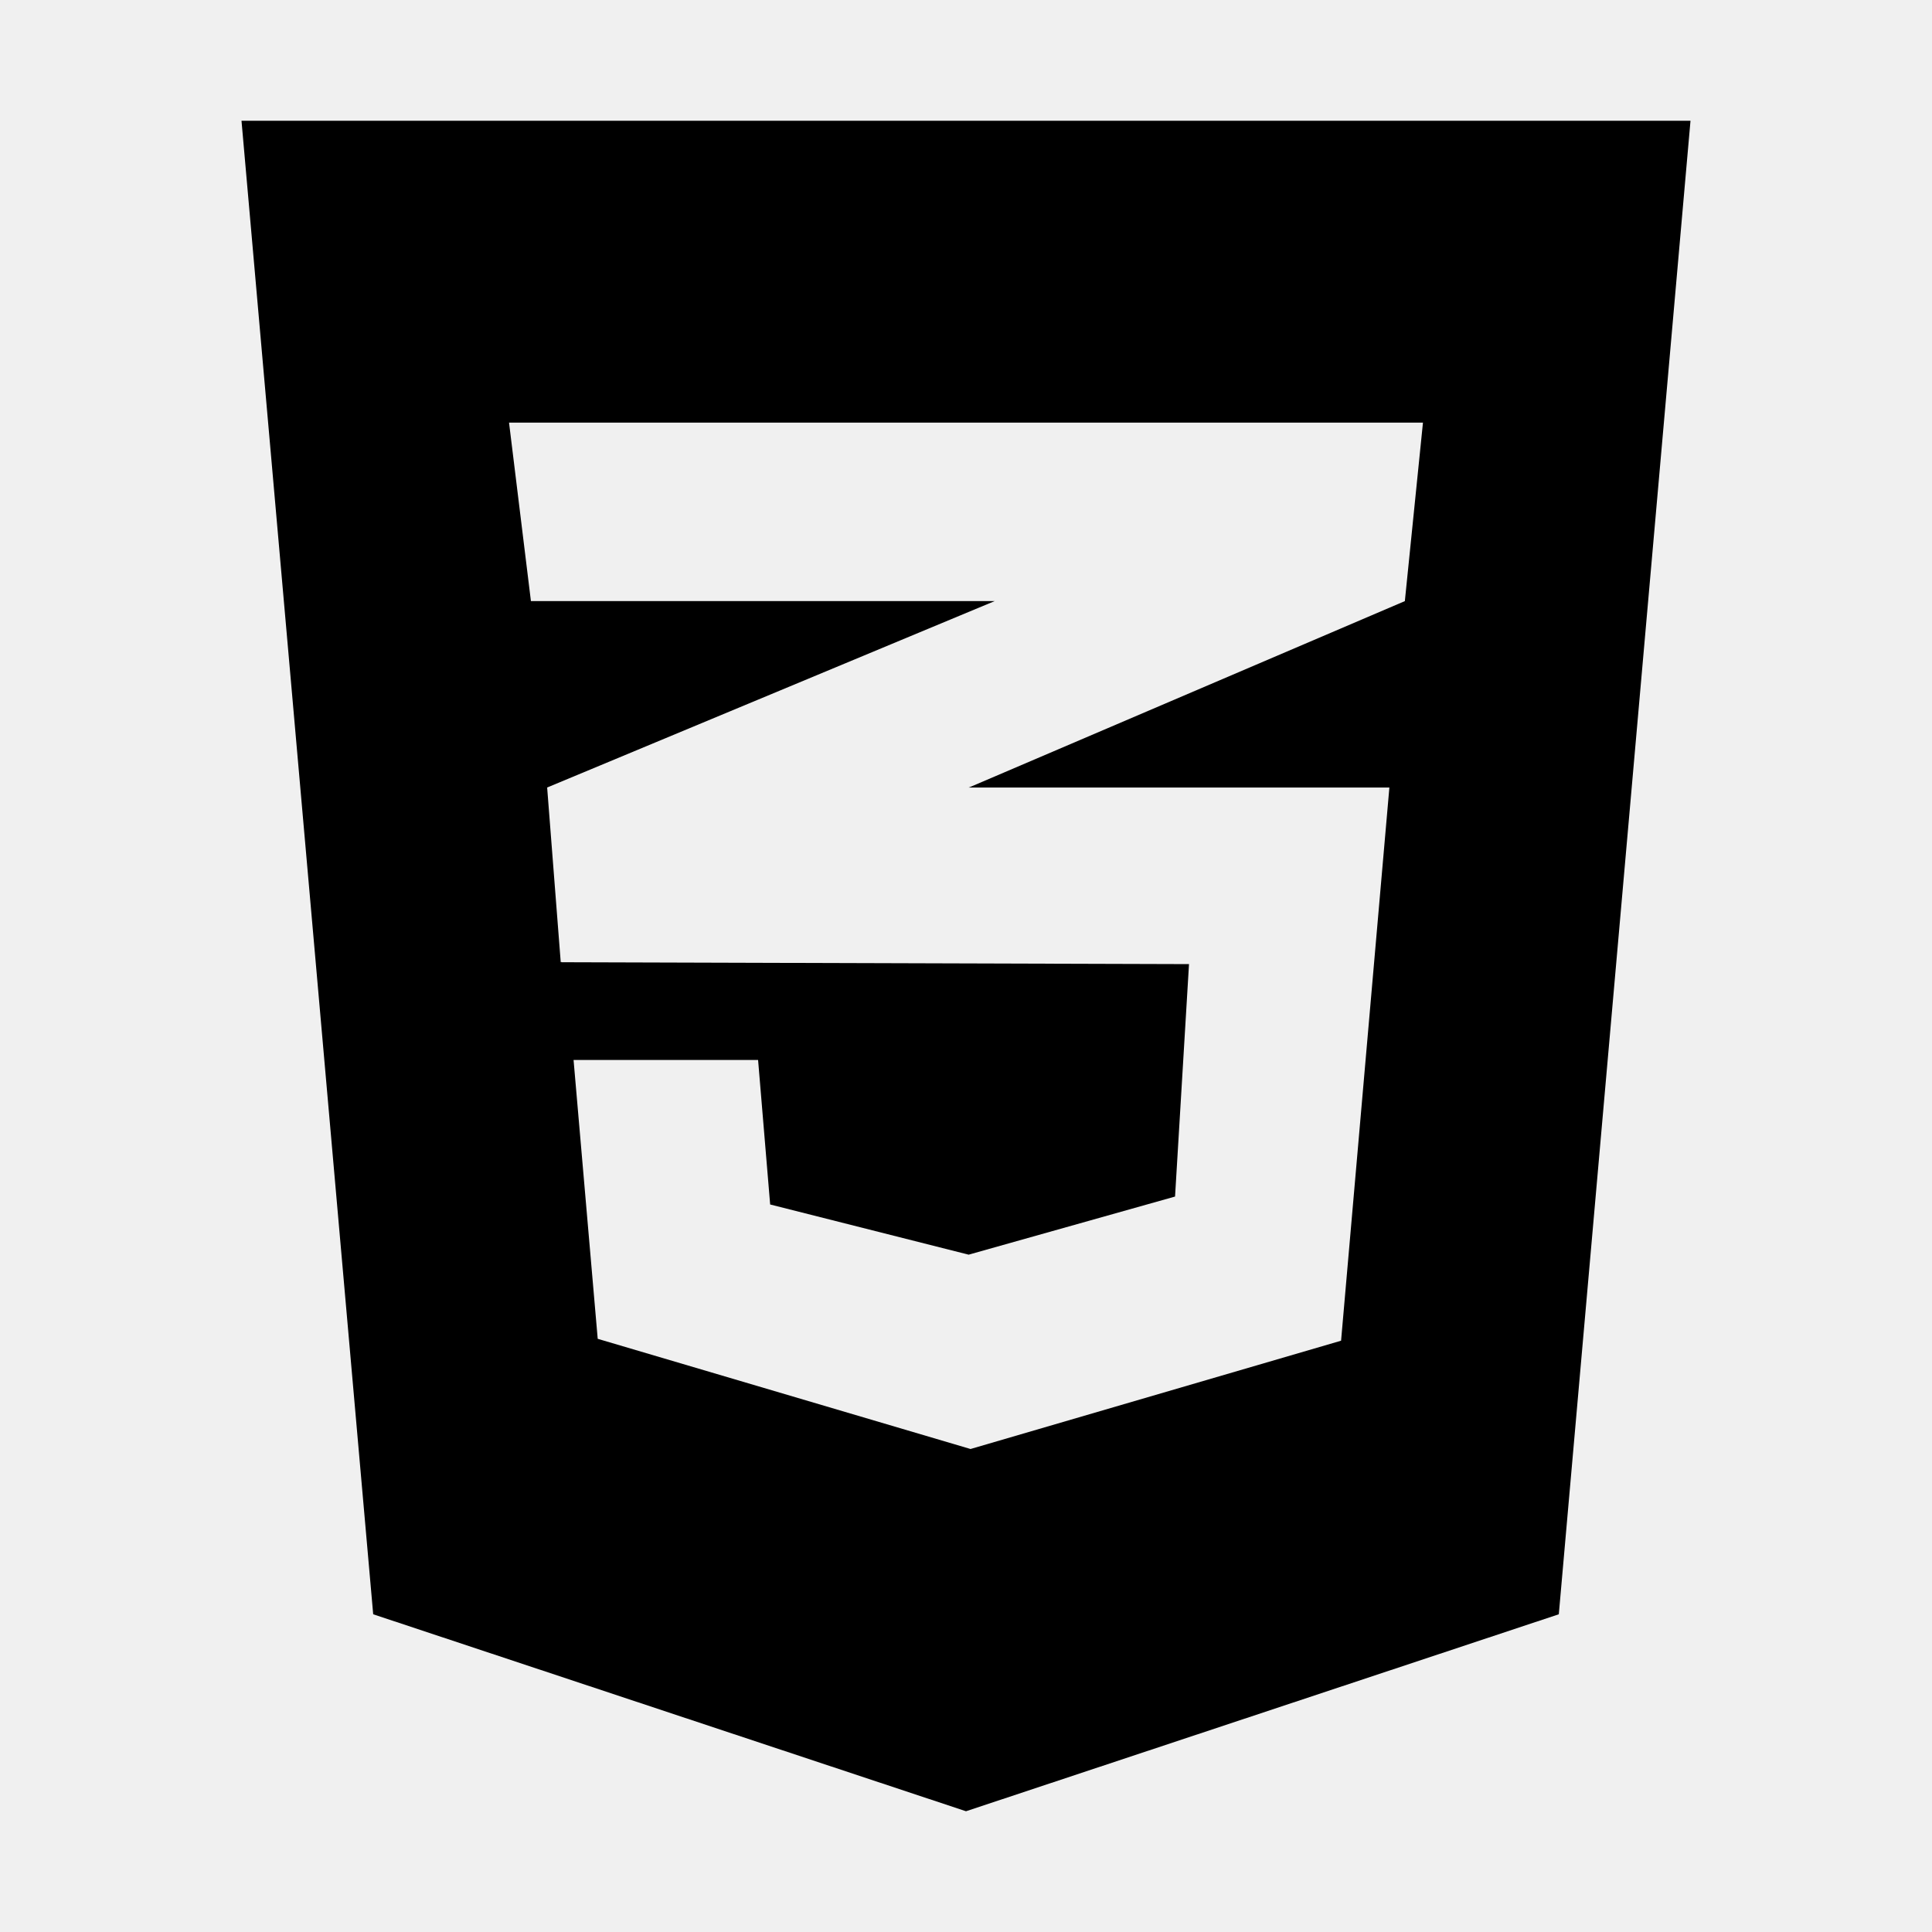
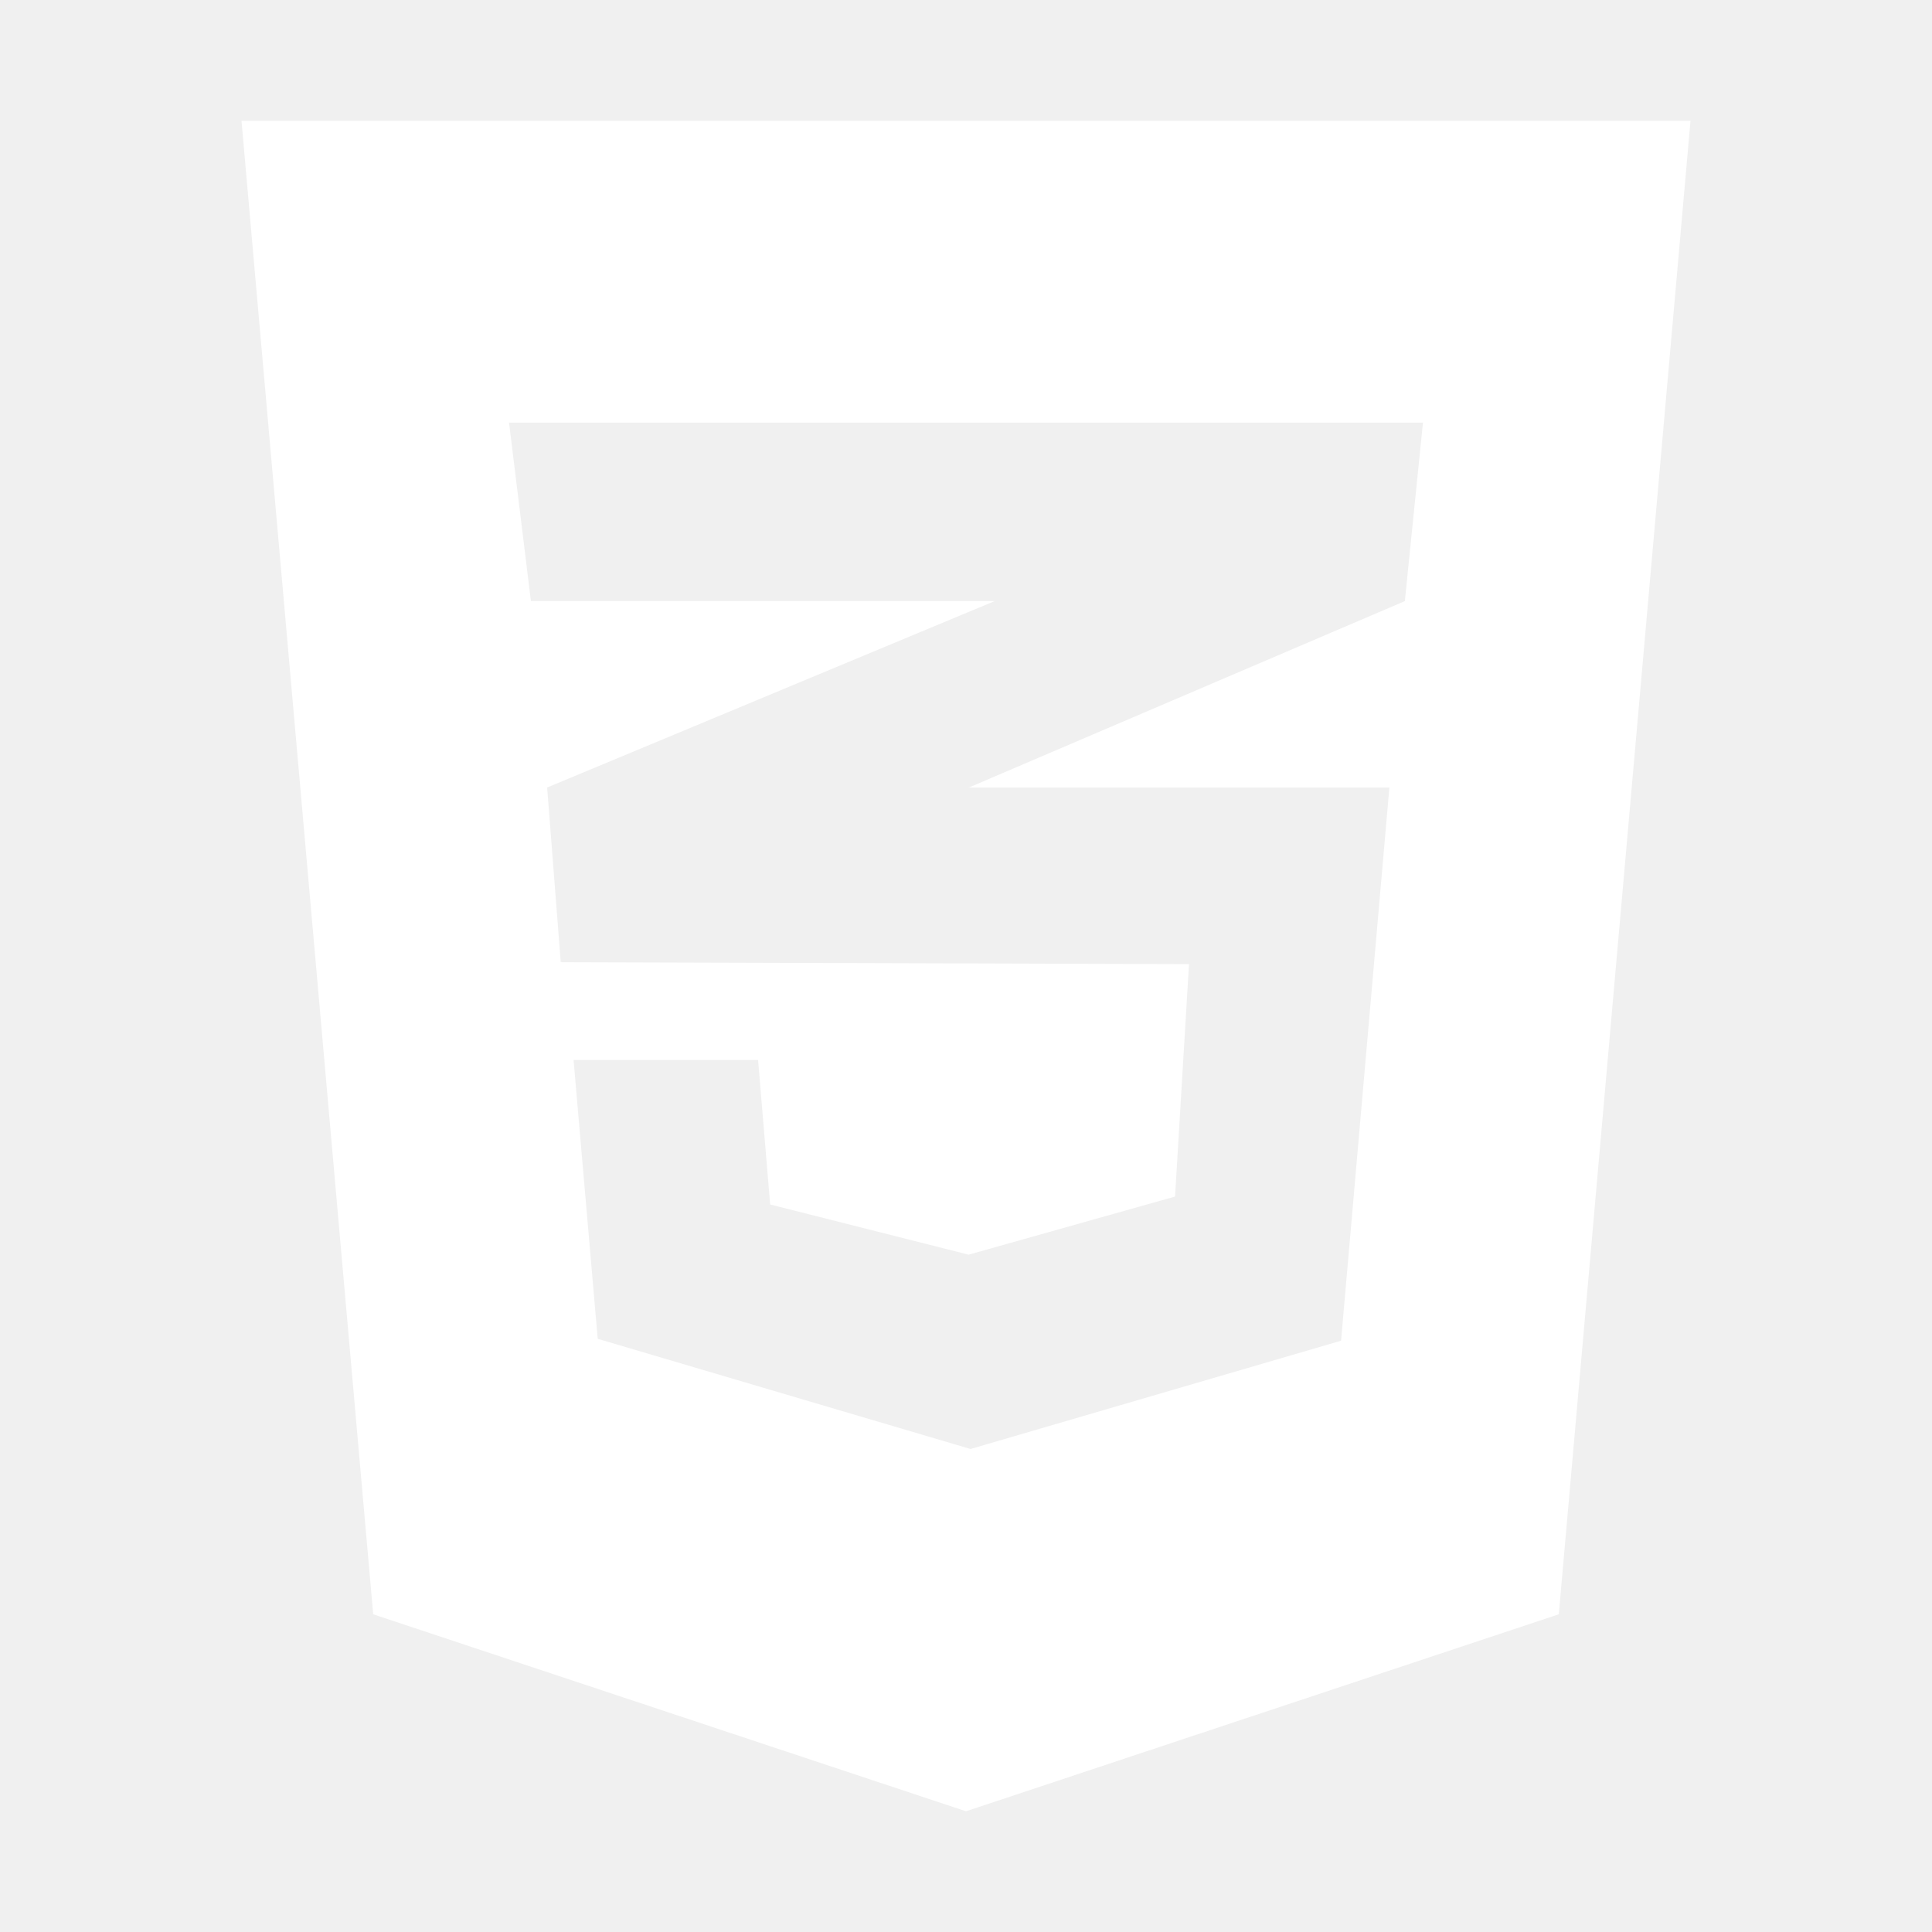
- <svg xmlns="http://www.w3.org/2000/svg" height="445pt" viewBox="0 0 384 512" width="445pt">
+ <svg xmlns="http://www.w3.org/2000/svg" height="445pt" viewBox="0 0 384 512" width="445pt" fill="#FFFFFF">
  <path d="M0 32l34.9 395.8L192 480l157.1-52.2L384 32H0zm313.1 80l-4.8 47.3L193 208.6l-.3 .1h111.5l-12.8 146.6-98.2 28.7-98.8-29.2-6.4-73.9h48.9l3.2 38.3 52.6 13.3 54.7-15.4 3.7-61.6-166.3-.5v-.1l-.2 .1-3.6-46.3L193.1 162l6.5-2.7H76.7L70.9 112h242.2z" />
</svg>
